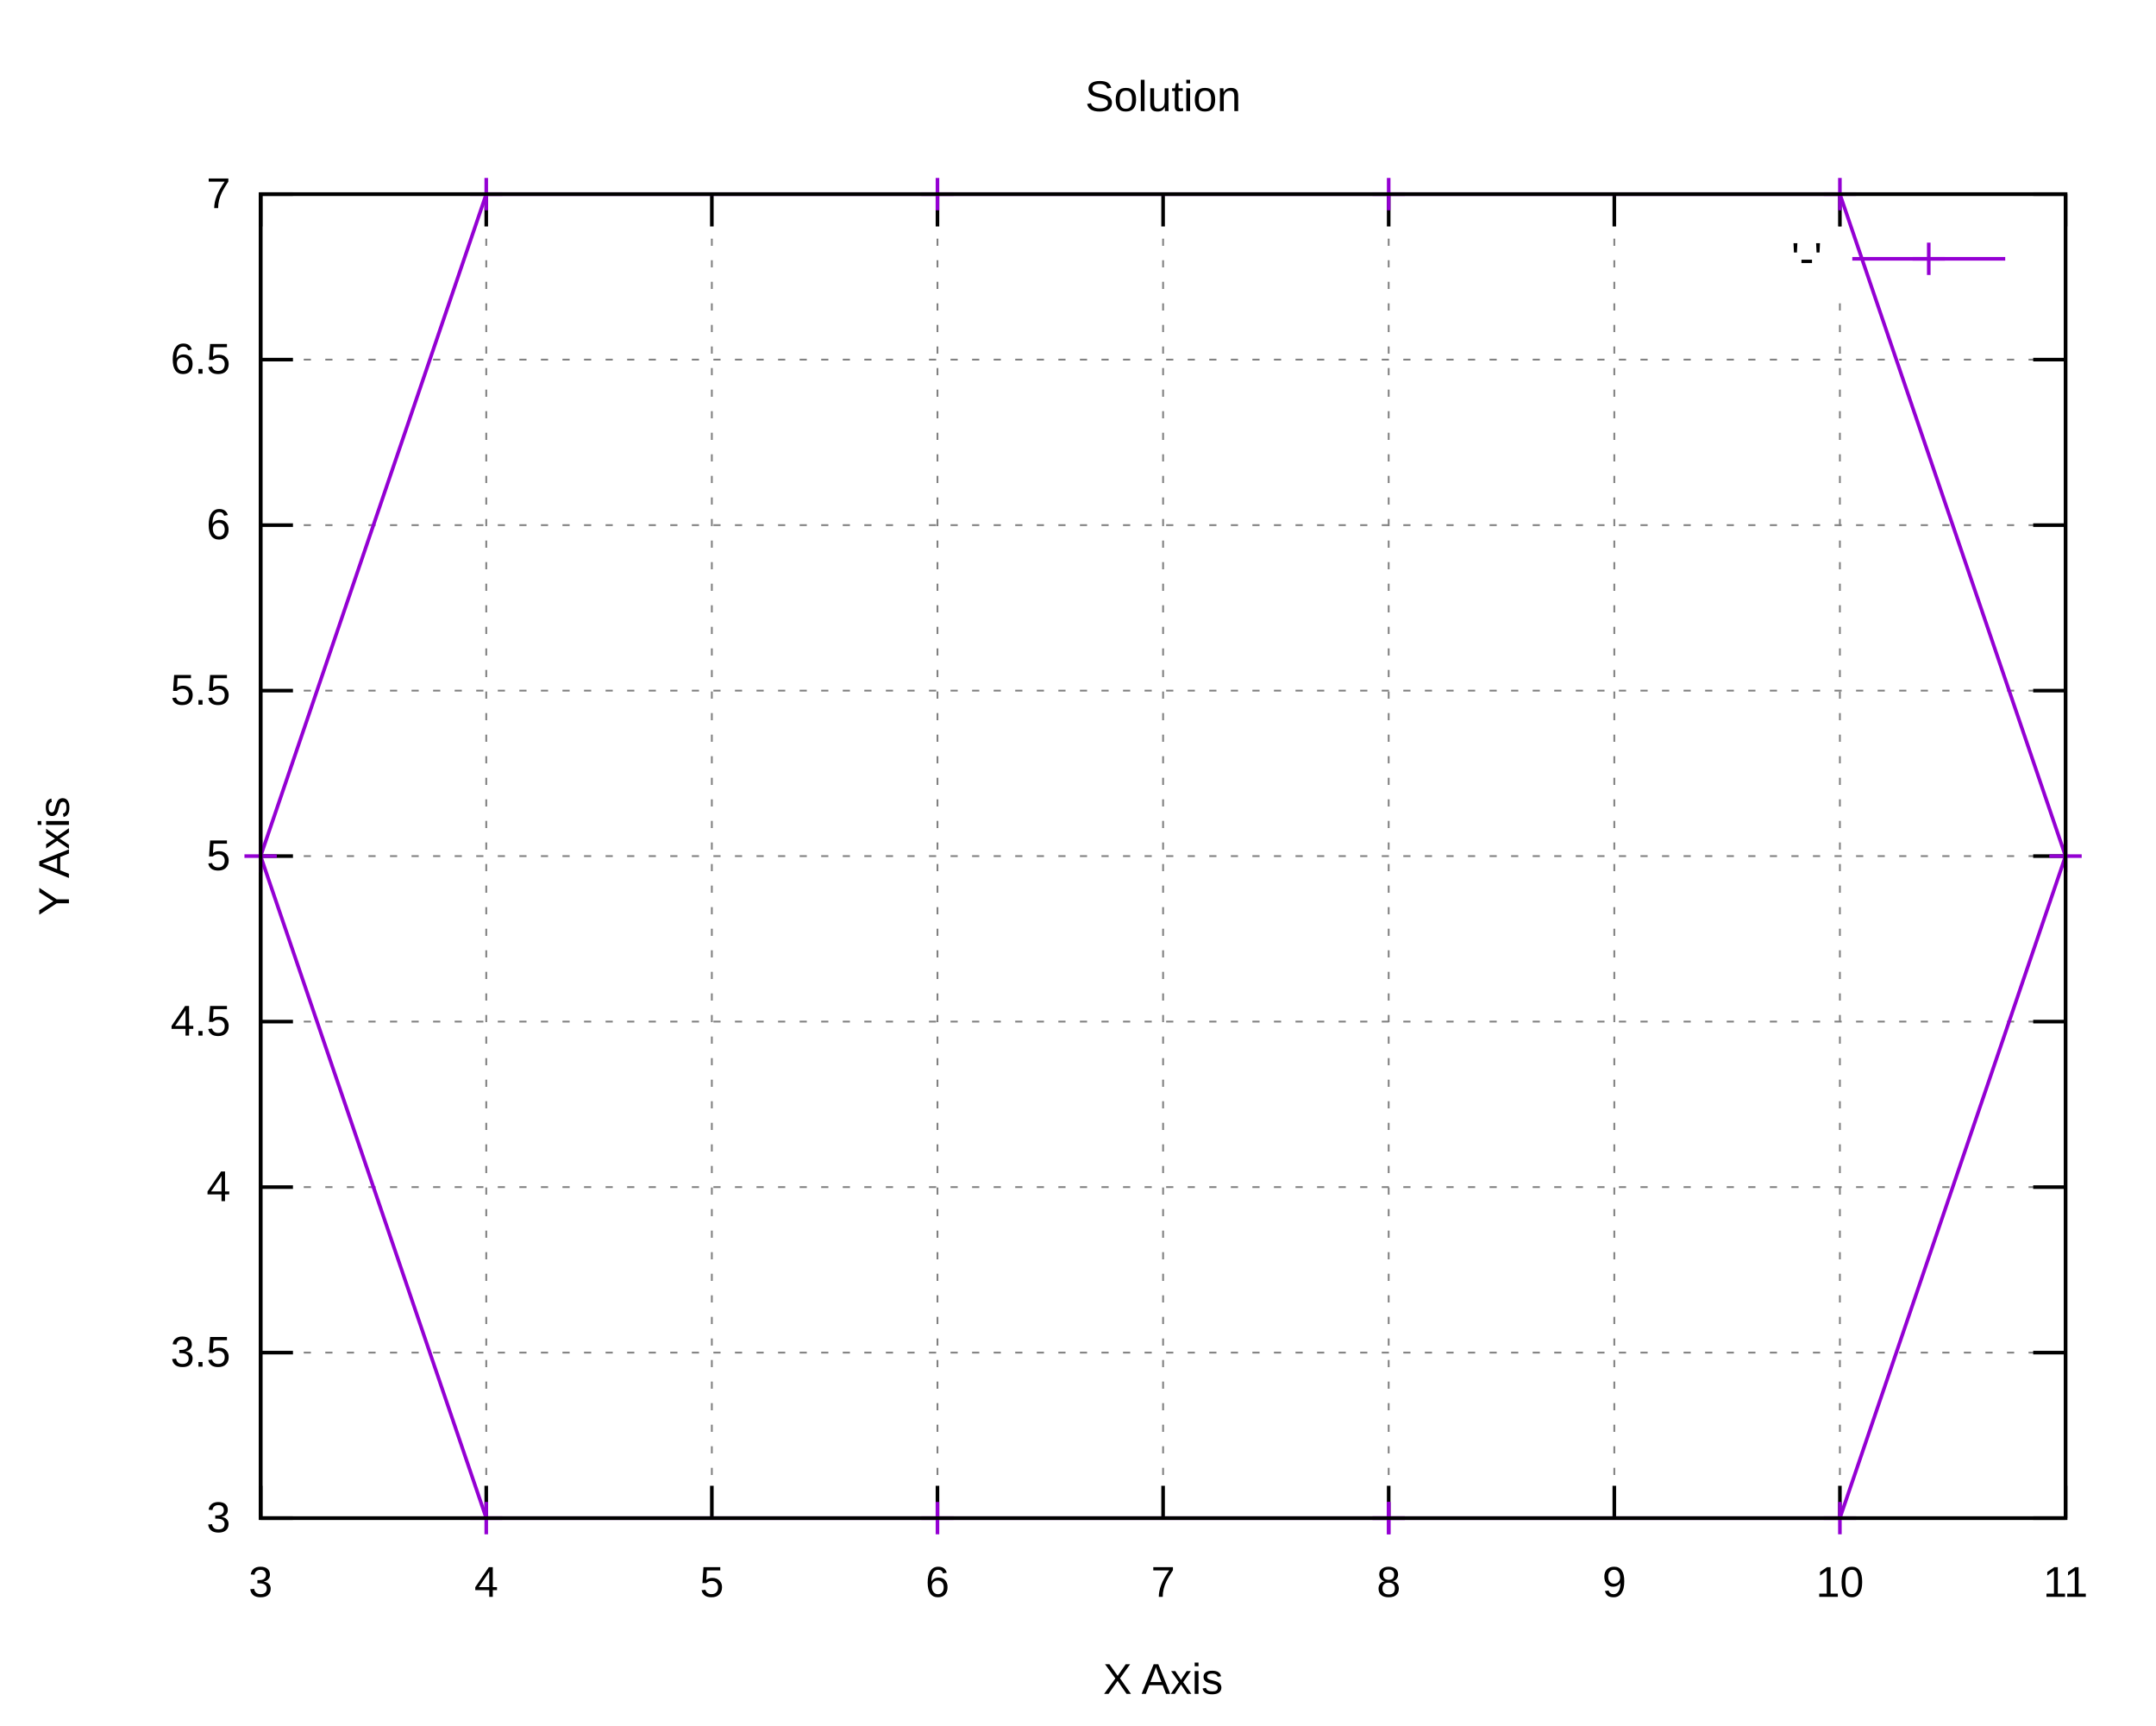
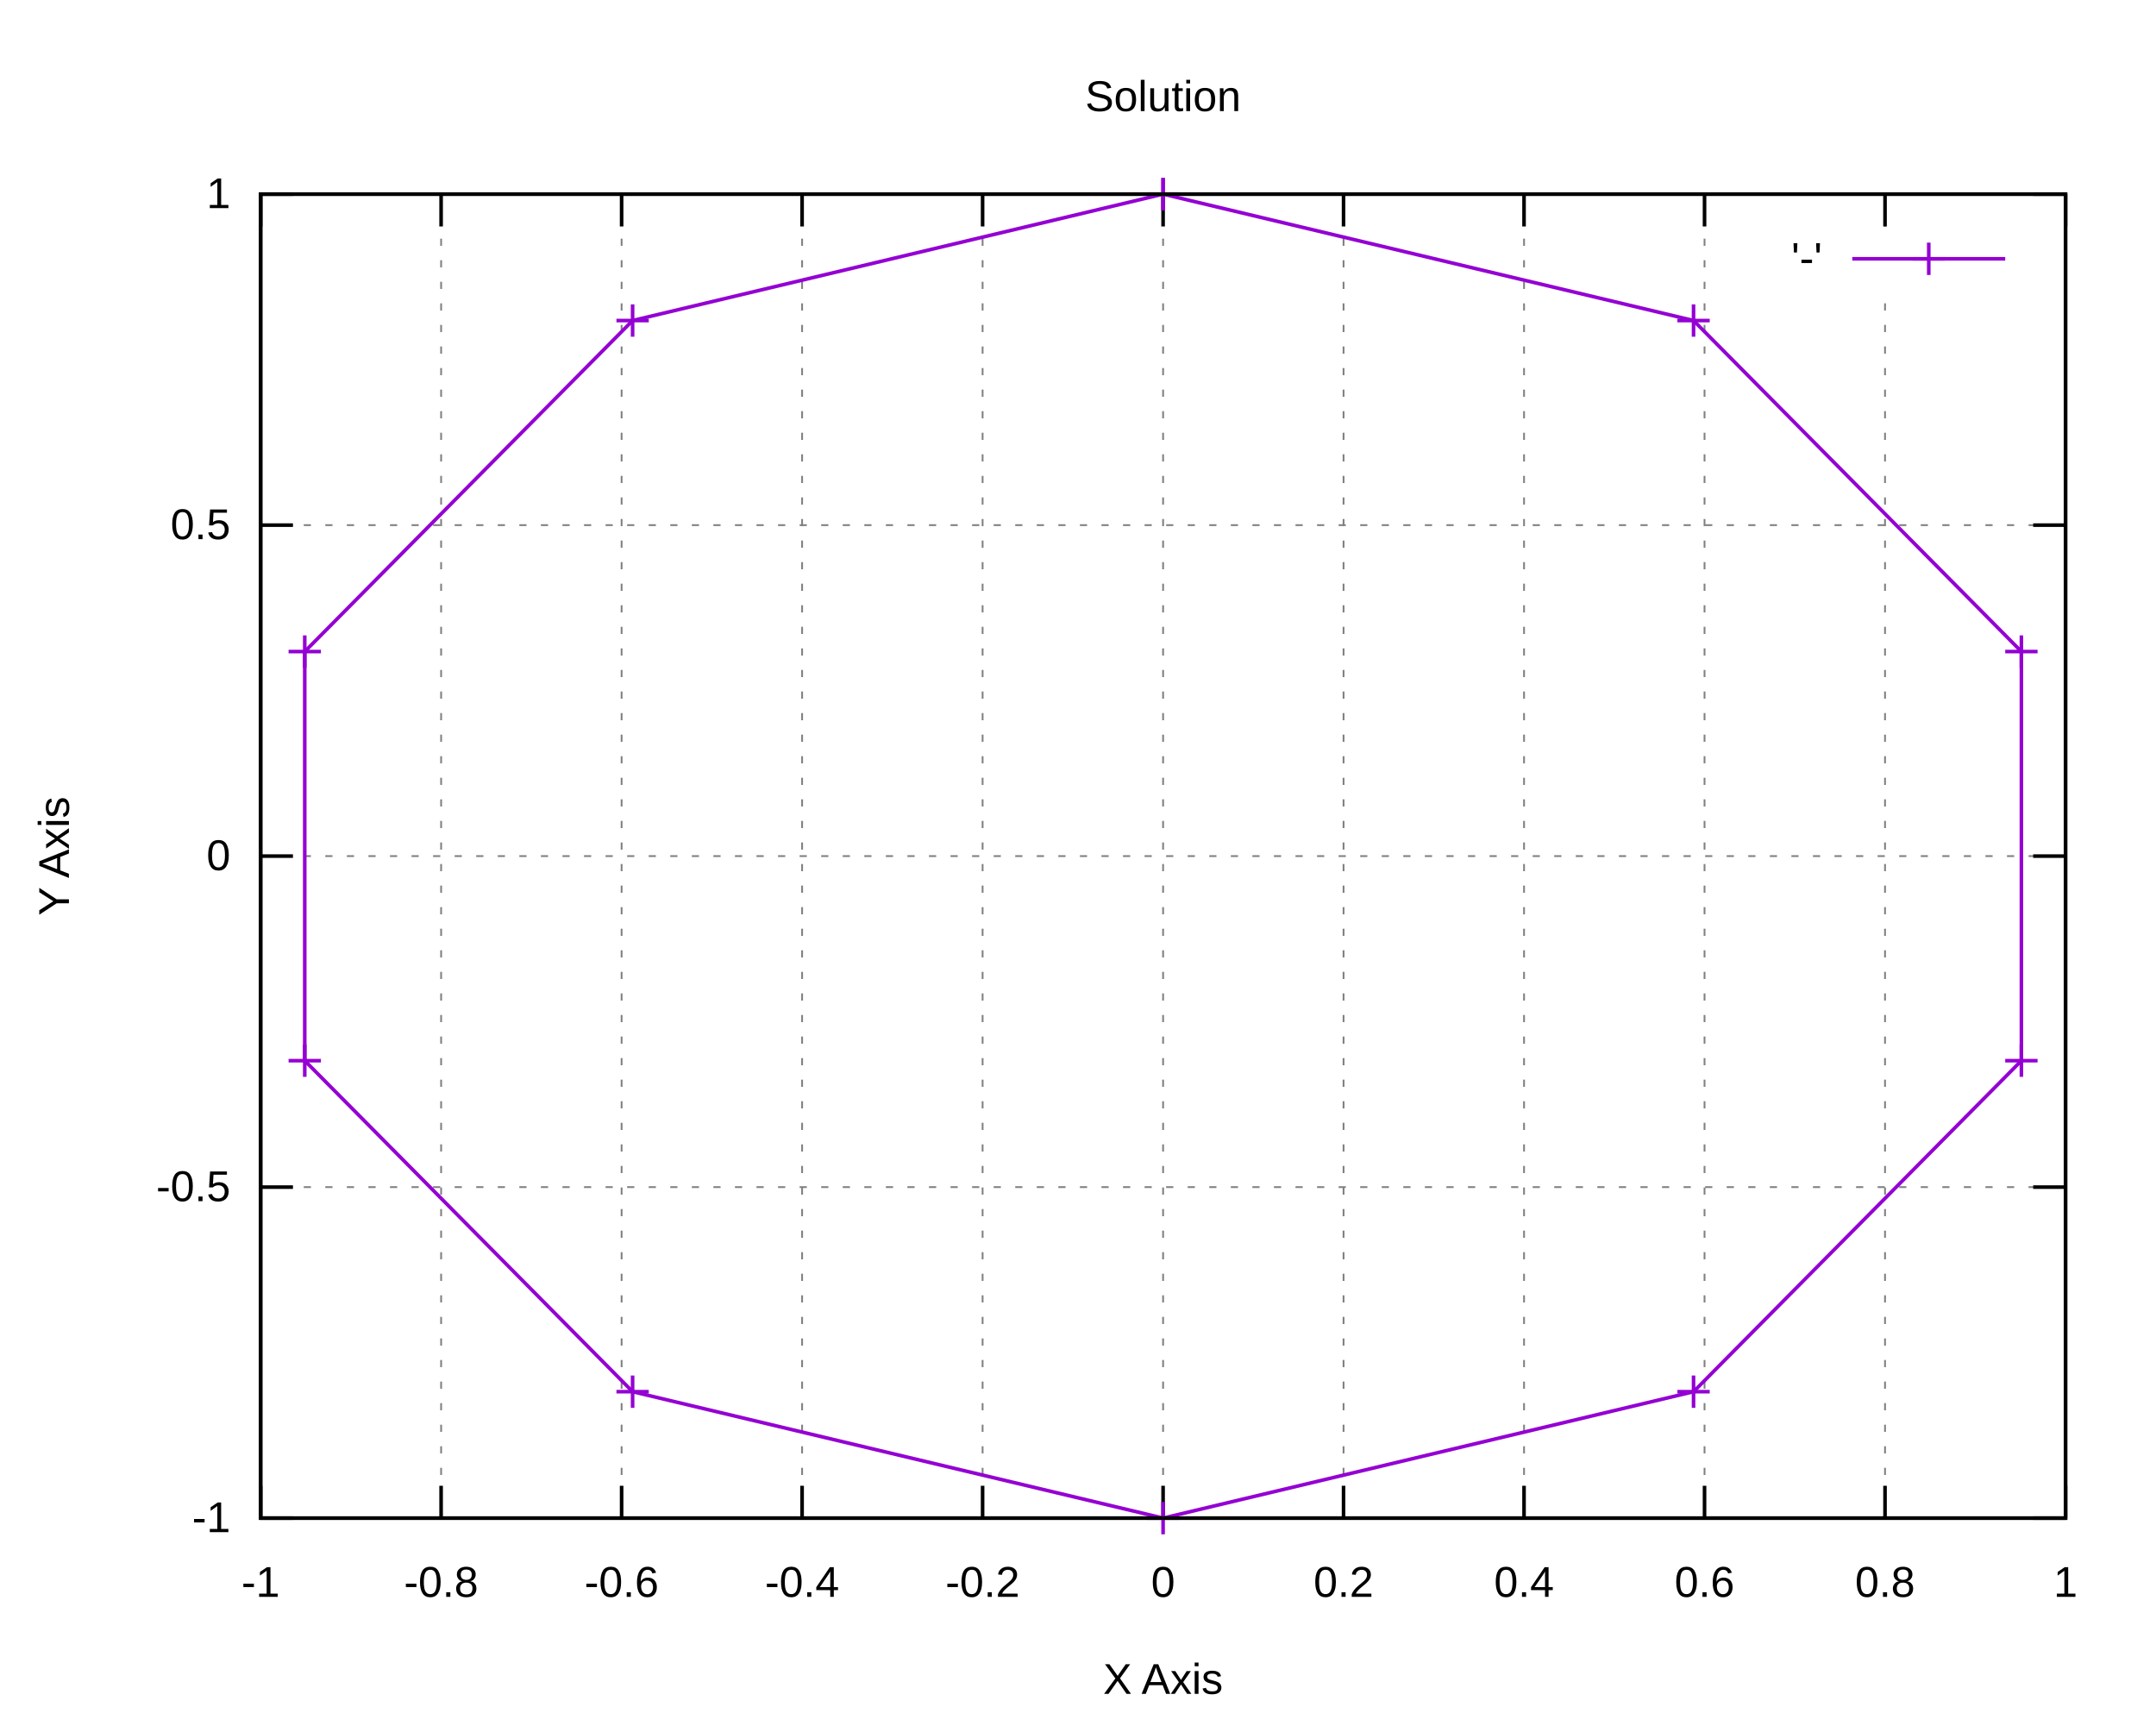
<svg xmlns="http://www.w3.org/2000/svg" xmlns:xlink="http://www.w3.org/1999/xlink" width="600" height="480" viewBox="0 0 600 480">
  <g id="gnuplot_canvas">
    <rect x="0" y="0" width="600" height="480" fill="none" />
    <defs>
      <circle id="gpDot" r="0.5" stroke-width="0.5" stroke="currentColor" />
      <path id="gpPt0" stroke-width="0.222" stroke="currentColor" d="M-1,0 h2 M0,-1 v2" />
      <path id="gpPt1" stroke-width="0.222" stroke="currentColor" d="M-1,-1 L1,1 M1,-1 L-1,1" />
      <path id="gpPt2" stroke-width="0.222" stroke="currentColor" d="M-1,0 L1,0 M0,-1 L0,1 M-1,-1 L1,1 M-1,1 L1,-1" />
      <rect id="gpPt3" stroke-width="0.222" stroke="currentColor" x="-1" y="-1" width="2" height="2" />
      <rect id="gpPt4" stroke-width="0.222" stroke="currentColor" fill="currentColor" x="-1" y="-1" width="2" height="2" />
      <circle id="gpPt5" stroke-width="0.222" stroke="currentColor" cx="0" cy="0" r="1" />
      <use xlink:href="#gpPt5" id="gpPt6" fill="currentColor" stroke="none" />
      <path id="gpPt7" stroke-width="0.222" stroke="currentColor" d="M0,-1.33 L-1.33,0.67 L1.33,0.67 z" />
      <use xlink:href="#gpPt7" id="gpPt8" fill="currentColor" stroke="none" />
      <use xlink:href="#gpPt7" id="gpPt9" stroke="currentColor" transform="rotate(180)" />
      <use xlink:href="#gpPt9" id="gpPt10" fill="currentColor" stroke="none" />
      <use xlink:href="#gpPt3" id="gpPt11" stroke="currentColor" transform="rotate(45)" />
      <use xlink:href="#gpPt11" id="gpPt12" fill="currentColor" stroke="none" />
      <path id="gpPt13" stroke-width="0.222" stroke="currentColor" d="M0,1.330 L1.265,0.411 L0.782,-1.067 L-0.782,-1.076 L-1.265,0.411 z" />
      <use xlink:href="#gpPt13" id="gpPt14" fill="currentColor" stroke="none" />
      <filter id="textbox" filterUnits="objectBoundingBox" x="0" y="0" height="1" width="1">
        <feFlood flood-color="white" flood-opacity="1" result="bgnd" />
        <feComposite in="SourceGraphic" in2="bgnd" operator="atop" />
      </filter>
      <filter id="greybox" filterUnits="objectBoundingBox" x="0" y="0" height="1" width="1">
        <feFlood flood-color="lightgrey" flood-opacity="1" result="grey" />
        <feComposite in="SourceGraphic" in2="grey" operator="atop" />
      </filter>
    </defs>
    <g fill="none" color="white" stroke="currentColor" stroke-width="1.00" stroke-linecap="butt" stroke-linejoin="miter">
</g>
    <g fill="none" color="black" stroke="currentColor" stroke-width="1.00" stroke-linecap="butt" stroke-linejoin="miter">
</g>
    <g fill="none" color="black" stroke="black" stroke-width="0.50" stroke-linecap="butt" stroke-linejoin="miter">
</g>
    <g fill="none" color="gray" stroke="currentColor" stroke-width="0.50" stroke-linecap="butt" stroke-linejoin="miter">
      <path stroke="gray" stroke-dasharray="2,4" class="gridline" d="M72.53,422.40 L574.82,422.40  " />
    </g>
    <g fill="none" color="gray" stroke="gray" stroke-width="1.00" stroke-linecap="butt" stroke-linejoin="miter">
</g>
    <g fill="none" color="black" stroke="currentColor" stroke-width="1.00" stroke-linecap="butt" stroke-linejoin="miter">
      <path stroke="black" d="M72.53,422.40 L81.53,422.40 M574.82,422.40 L565.82,422.40  " />
      <g transform="translate(64.14,426.30)" stroke="none" fill="black" font-family="Arial" font-size="12.00" text-anchor="end">
        <text>
-           <tspan font-family="Arial"> 3</tspan>
-         </text>
-       </g>
-     </g>
-     <g fill="none" color="black" stroke="currentColor" stroke-width="1.00" stroke-linecap="butt" stroke-linejoin="miter">
- </g>
-     <g fill="none" color="black" stroke="black" stroke-width="0.50" stroke-linecap="butt" stroke-linejoin="miter">
- </g>
-     <g fill="none" color="gray" stroke="currentColor" stroke-width="0.50" stroke-linecap="butt" stroke-linejoin="miter">
-       <path stroke="gray" stroke-dasharray="2,4" class="gridline" d="M72.53,376.35 L574.82,376.35  " />
-     </g>
-     <g fill="none" color="gray" stroke="gray" stroke-width="1.00" stroke-linecap="butt" stroke-linejoin="miter">
- </g>
-     <g fill="none" color="black" stroke="currentColor" stroke-width="1.00" stroke-linecap="butt" stroke-linejoin="miter">
-       <path stroke="black" d="M72.53,376.35 L81.53,376.35 M574.82,376.35 L565.82,376.35  " />
-       <g transform="translate(64.14,380.25)" stroke="none" fill="black" font-family="Arial" font-size="12.00" text-anchor="end">
-         <text>
-           <tspan font-family="Arial"> 3.5</tspan>
+           <tspan font-family="Arial">-1</tspan>
        </text>
      </g>
    </g>
    <g fill="none" color="black" stroke="currentColor" stroke-width="1.00" stroke-linecap="butt" stroke-linejoin="miter">
</g>
    <g fill="none" color="black" stroke="black" stroke-width="0.50" stroke-linecap="butt" stroke-linejoin="miter">
</g>
    <g fill="none" color="gray" stroke="currentColor" stroke-width="0.50" stroke-linecap="butt" stroke-linejoin="miter">
      <path stroke="gray" stroke-dasharray="2,4" class="gridline" d="M72.53,330.30 L574.82,330.30  " />
    </g>
    <g fill="none" color="gray" stroke="gray" stroke-width="1.00" stroke-linecap="butt" stroke-linejoin="miter">
</g>
    <g fill="none" color="black" stroke="currentColor" stroke-width="1.00" stroke-linecap="butt" stroke-linejoin="miter">
      <path stroke="black" d="M72.53,330.30 L81.53,330.30 M574.82,330.30 L565.82,330.30  " />
      <g transform="translate(64.14,334.20)" stroke="none" fill="black" font-family="Arial" font-size="12.00" text-anchor="end">
        <text>
-           <tspan font-family="Arial"> 4</tspan>
-         </text>
-       </g>
-     </g>
-     <g fill="none" color="black" stroke="currentColor" stroke-width="1.00" stroke-linecap="butt" stroke-linejoin="miter">
- </g>
-     <g fill="none" color="black" stroke="black" stroke-width="0.50" stroke-linecap="butt" stroke-linejoin="miter">
- </g>
-     <g fill="none" color="gray" stroke="currentColor" stroke-width="0.50" stroke-linecap="butt" stroke-linejoin="miter">
-       <path stroke="gray" stroke-dasharray="2,4" class="gridline" d="M72.53,284.25 L574.82,284.25  " />
-     </g>
-     <g fill="none" color="gray" stroke="gray" stroke-width="1.00" stroke-linecap="butt" stroke-linejoin="miter">
- </g>
-     <g fill="none" color="black" stroke="currentColor" stroke-width="1.00" stroke-linecap="butt" stroke-linejoin="miter">
-       <path stroke="black" d="M72.53,284.25 L81.53,284.25 M574.82,284.25 L565.82,284.25  " />
-       <g transform="translate(64.14,288.15)" stroke="none" fill="black" font-family="Arial" font-size="12.00" text-anchor="end">
-         <text>
-           <tspan font-family="Arial"> 4.5</tspan>
+           <tspan font-family="Arial">-0.5</tspan>
        </text>
      </g>
    </g>
    <g fill="none" color="black" stroke="currentColor" stroke-width="1.00" stroke-linecap="butt" stroke-linejoin="miter">
</g>
    <g fill="none" color="black" stroke="black" stroke-width="0.50" stroke-linecap="butt" stroke-linejoin="miter">
</g>
    <g fill="none" color="gray" stroke="currentColor" stroke-width="0.50" stroke-linecap="butt" stroke-linejoin="miter">
      <path stroke="gray" stroke-dasharray="2,4" class="gridline" d="M72.53,238.20 L574.82,238.20  " />
    </g>
    <g fill="none" color="gray" stroke="gray" stroke-width="1.00" stroke-linecap="butt" stroke-linejoin="miter">
</g>
    <g fill="none" color="black" stroke="currentColor" stroke-width="1.00" stroke-linecap="butt" stroke-linejoin="miter">
      <path stroke="black" d="M72.53,238.20 L81.53,238.20 M574.82,238.20 L565.82,238.20  " />
      <g transform="translate(64.14,242.10)" stroke="none" fill="black" font-family="Arial" font-size="12.00" text-anchor="end">
        <text>
-           <tspan font-family="Arial"> 5</tspan>
-         </text>
-       </g>
-     </g>
-     <g fill="none" color="black" stroke="currentColor" stroke-width="1.00" stroke-linecap="butt" stroke-linejoin="miter">
- </g>
-     <g fill="none" color="black" stroke="black" stroke-width="0.50" stroke-linecap="butt" stroke-linejoin="miter">
- </g>
-     <g fill="none" color="gray" stroke="currentColor" stroke-width="0.50" stroke-linecap="butt" stroke-linejoin="miter">
-       <path stroke="gray" stroke-dasharray="2,4" class="gridline" d="M72.53,192.16 L574.82,192.16  " />
-     </g>
-     <g fill="none" color="gray" stroke="gray" stroke-width="1.00" stroke-linecap="butt" stroke-linejoin="miter">
- </g>
-     <g fill="none" color="black" stroke="currentColor" stroke-width="1.00" stroke-linecap="butt" stroke-linejoin="miter">
-       <path stroke="black" d="M72.53,192.16 L81.53,192.16 M574.82,192.16 L565.82,192.16  " />
-       <g transform="translate(64.14,196.06)" stroke="none" fill="black" font-family="Arial" font-size="12.00" text-anchor="end">
-         <text>
-           <tspan font-family="Arial"> 5.5</tspan>
+           <tspan font-family="Arial"> 0</tspan>
        </text>
      </g>
    </g>
    <g fill="none" color="black" stroke="currentColor" stroke-width="1.00" stroke-linecap="butt" stroke-linejoin="miter">
</g>
    <g fill="none" color="black" stroke="black" stroke-width="0.50" stroke-linecap="butt" stroke-linejoin="miter">
</g>
    <g fill="none" color="gray" stroke="currentColor" stroke-width="0.50" stroke-linecap="butt" stroke-linejoin="miter">
      <path stroke="gray" stroke-dasharray="2,4" class="gridline" d="M72.53,146.11 L574.82,146.11  " />
    </g>
    <g fill="none" color="gray" stroke="gray" stroke-width="1.00" stroke-linecap="butt" stroke-linejoin="miter">
</g>
    <g fill="none" color="black" stroke="currentColor" stroke-width="1.00" stroke-linecap="butt" stroke-linejoin="miter">
      <path stroke="black" d="M72.53,146.11 L81.53,146.11 M574.82,146.11 L565.82,146.11  " />
      <g transform="translate(64.14,150.01)" stroke="none" fill="black" font-family="Arial" font-size="12.00" text-anchor="end">
        <text>
-           <tspan font-family="Arial"> 6</tspan>
-         </text>
-       </g>
-     </g>
-     <g fill="none" color="black" stroke="currentColor" stroke-width="1.00" stroke-linecap="butt" stroke-linejoin="miter">
- </g>
-     <g fill="none" color="black" stroke="black" stroke-width="0.50" stroke-linecap="butt" stroke-linejoin="miter">
- </g>
-     <g fill="none" color="gray" stroke="currentColor" stroke-width="0.50" stroke-linecap="butt" stroke-linejoin="miter">
-       <path stroke="gray" stroke-dasharray="2,4" class="gridline" d="M72.53,100.06 L574.82,100.06  " />
-     </g>
-     <g fill="none" color="gray" stroke="gray" stroke-width="1.00" stroke-linecap="butt" stroke-linejoin="miter">
- </g>
-     <g fill="none" color="black" stroke="currentColor" stroke-width="1.00" stroke-linecap="butt" stroke-linejoin="miter">
-       <path stroke="black" d="M72.53,100.06 L81.53,100.06 M574.82,100.06 L565.82,100.06  " />
-       <g transform="translate(64.14,103.96)" stroke="none" fill="black" font-family="Arial" font-size="12.00" text-anchor="end">
-         <text>
-           <tspan font-family="Arial"> 6.5</tspan>
+           <tspan font-family="Arial"> 0.5</tspan>
        </text>
      </g>
    </g>
    <g fill="none" color="black" stroke="currentColor" stroke-width="1.00" stroke-linecap="butt" stroke-linejoin="miter">
</g>
    <g fill="none" color="black" stroke="black" stroke-width="0.50" stroke-linecap="butt" stroke-linejoin="miter">
</g>
    <g fill="none" color="gray" stroke="currentColor" stroke-width="0.50" stroke-linecap="butt" stroke-linejoin="miter">
      <path stroke="gray" stroke-dasharray="2,4" class="gridline" d="M72.53,54.01 L574.82,54.01  " />
    </g>
    <g fill="none" color="gray" stroke="gray" stroke-width="1.00" stroke-linecap="butt" stroke-linejoin="miter">
</g>
    <g fill="none" color="black" stroke="currentColor" stroke-width="1.00" stroke-linecap="butt" stroke-linejoin="miter">
      <path stroke="black" d="M72.53,54.01 L81.53,54.01 M574.82,54.01 L565.82,54.01  " />
      <g transform="translate(64.14,57.91)" stroke="none" fill="black" font-family="Arial" font-size="12.00" text-anchor="end">
        <text>
-           <tspan font-family="Arial"> 7</tspan>
+           <tspan font-family="Arial"> 1</tspan>
        </text>
      </g>
    </g>
    <g fill="none" color="black" stroke="currentColor" stroke-width="1.00" stroke-linecap="butt" stroke-linejoin="miter">
</g>
    <g fill="none" color="black" stroke="black" stroke-width="0.50" stroke-linecap="butt" stroke-linejoin="miter">
</g>
    <g fill="none" color="gray" stroke="currentColor" stroke-width="0.50" stroke-linecap="butt" stroke-linejoin="miter">
      <path stroke="gray" stroke-dasharray="2,4" class="gridline" d="M72.53,422.40 L72.53,54.01  " />
    </g>
    <g fill="none" color="gray" stroke="gray" stroke-width="1.00" stroke-linecap="butt" stroke-linejoin="miter">
</g>
    <g fill="none" color="black" stroke="currentColor" stroke-width="1.00" stroke-linecap="butt" stroke-linejoin="miter">
      <path stroke="black" d="M72.53,422.40 L72.53,413.40 M72.53,54.01 L72.53,63.01  " />
      <g transform="translate(72.53,444.30)" stroke="none" fill="black" font-family="Arial" font-size="12.00" text-anchor="middle">
        <text>
-           <tspan font-family="Arial"> 3</tspan>
-         </text>
-       </g>
-     </g>
-     <g fill="none" color="black" stroke="currentColor" stroke-width="1.00" stroke-linecap="butt" stroke-linejoin="miter">
- </g>
-     <g fill="none" color="black" stroke="black" stroke-width="0.50" stroke-linecap="butt" stroke-linejoin="miter">
- </g>
-     <g fill="none" color="gray" stroke="currentColor" stroke-width="0.50" stroke-linecap="butt" stroke-linejoin="miter">
-       <path stroke="gray" stroke-dasharray="2,4" class="gridline" d="M135.32,422.40 L135.32,54.01  " />
-     </g>
-     <g fill="none" color="gray" stroke="gray" stroke-width="1.00" stroke-linecap="butt" stroke-linejoin="miter">
- </g>
-     <g fill="none" color="black" stroke="currentColor" stroke-width="1.00" stroke-linecap="butt" stroke-linejoin="miter">
-       <path stroke="black" d="M135.32,422.40 L135.32,413.40 M135.32,54.01 L135.32,63.01  " />
-       <g transform="translate(135.32,444.30)" stroke="none" fill="black" font-family="Arial" font-size="12.00" text-anchor="middle">
-         <text>
-           <tspan font-family="Arial"> 4</tspan>
-         </text>
-       </g>
-     </g>
-     <g fill="none" color="black" stroke="currentColor" stroke-width="1.00" stroke-linecap="butt" stroke-linejoin="miter">
- </g>
-     <g fill="none" color="black" stroke="black" stroke-width="0.50" stroke-linecap="butt" stroke-linejoin="miter">
- </g>
-     <g fill="none" color="gray" stroke="currentColor" stroke-width="0.50" stroke-linecap="butt" stroke-linejoin="miter">
-       <path stroke="gray" stroke-dasharray="2,4" class="gridline" d="M198.10,422.40 L198.10,54.01  " />
-     </g>
-     <g fill="none" color="gray" stroke="gray" stroke-width="1.00" stroke-linecap="butt" stroke-linejoin="miter">
- </g>
-     <g fill="none" color="black" stroke="currentColor" stroke-width="1.00" stroke-linecap="butt" stroke-linejoin="miter">
-       <path stroke="black" d="M198.10,422.40 L198.10,413.40 M198.10,54.01 L198.10,63.01  " />
-       <g transform="translate(198.10,444.30)" stroke="none" fill="black" font-family="Arial" font-size="12.00" text-anchor="middle">
-         <text>
-           <tspan font-family="Arial"> 5</tspan>
-         </text>
-       </g>
-     </g>
-     <g fill="none" color="black" stroke="currentColor" stroke-width="1.00" stroke-linecap="butt" stroke-linejoin="miter">
- </g>
-     <g fill="none" color="black" stroke="black" stroke-width="0.50" stroke-linecap="butt" stroke-linejoin="miter">
- </g>
-     <g fill="none" color="gray" stroke="currentColor" stroke-width="0.50" stroke-linecap="butt" stroke-linejoin="miter">
-       <path stroke="gray" stroke-dasharray="2,4" class="gridline" d="M260.89,422.40 L260.89,54.01  " />
-     </g>
-     <g fill="none" color="gray" stroke="gray" stroke-width="1.00" stroke-linecap="butt" stroke-linejoin="miter">
- </g>
-     <g fill="none" color="black" stroke="currentColor" stroke-width="1.00" stroke-linecap="butt" stroke-linejoin="miter">
-       <path stroke="black" d="M260.89,422.40 L260.89,413.40 M260.89,54.01 L260.89,63.01  " />
-       <g transform="translate(260.89,444.30)" stroke="none" fill="black" font-family="Arial" font-size="12.00" text-anchor="middle">
-         <text>
-           <tspan font-family="Arial"> 6</tspan>
+           <tspan font-family="Arial">-1</tspan>
+         </text>
+       </g>
+     </g>
+     <g fill="none" color="black" stroke="currentColor" stroke-width="1.00" stroke-linecap="butt" stroke-linejoin="miter">
+ </g>
+     <g fill="none" color="black" stroke="black" stroke-width="0.50" stroke-linecap="butt" stroke-linejoin="miter">
+ </g>
+     <g fill="none" color="gray" stroke="currentColor" stroke-width="0.50" stroke-linecap="butt" stroke-linejoin="miter">
+       <path stroke="gray" stroke-dasharray="2,4" class="gridline" d="M122.76,422.40 L122.76,54.01  " />
+     </g>
+     <g fill="none" color="gray" stroke="gray" stroke-width="1.00" stroke-linecap="butt" stroke-linejoin="miter">
+ </g>
+     <g fill="none" color="black" stroke="currentColor" stroke-width="1.00" stroke-linecap="butt" stroke-linejoin="miter">
+       <path stroke="black" d="M122.76,422.40 L122.76,413.40 M122.76,54.01 L122.76,63.01  " />
+       <g transform="translate(122.76,444.30)" stroke="none" fill="black" font-family="Arial" font-size="12.00" text-anchor="middle">
+         <text>
+           <tspan font-family="Arial">-0.8</tspan>
+         </text>
+       </g>
+     </g>
+     <g fill="none" color="black" stroke="currentColor" stroke-width="1.00" stroke-linecap="butt" stroke-linejoin="miter">
+ </g>
+     <g fill="none" color="black" stroke="black" stroke-width="0.50" stroke-linecap="butt" stroke-linejoin="miter">
+ </g>
+     <g fill="none" color="gray" stroke="currentColor" stroke-width="0.50" stroke-linecap="butt" stroke-linejoin="miter">
+       <path stroke="gray" stroke-dasharray="2,4" class="gridline" d="M172.99,422.40 L172.99,54.01  " />
+     </g>
+     <g fill="none" color="gray" stroke="gray" stroke-width="1.00" stroke-linecap="butt" stroke-linejoin="miter">
+ </g>
+     <g fill="none" color="black" stroke="currentColor" stroke-width="1.00" stroke-linecap="butt" stroke-linejoin="miter">
+       <path stroke="black" d="M172.99,422.40 L172.99,413.40 M172.99,54.01 L172.99,63.01  " />
+       <g transform="translate(172.99,444.30)" stroke="none" fill="black" font-family="Arial" font-size="12.00" text-anchor="middle">
+         <text>
+           <tspan font-family="Arial">-0.6</tspan>
+         </text>
+       </g>
+     </g>
+     <g fill="none" color="black" stroke="currentColor" stroke-width="1.00" stroke-linecap="butt" stroke-linejoin="miter">
+ </g>
+     <g fill="none" color="black" stroke="black" stroke-width="0.50" stroke-linecap="butt" stroke-linejoin="miter">
+ </g>
+     <g fill="none" color="gray" stroke="currentColor" stroke-width="0.50" stroke-linecap="butt" stroke-linejoin="miter">
+       <path stroke="gray" stroke-dasharray="2,4" class="gridline" d="M223.22,422.40 L223.22,54.01  " />
+     </g>
+     <g fill="none" color="gray" stroke="gray" stroke-width="1.00" stroke-linecap="butt" stroke-linejoin="miter">
+ </g>
+     <g fill="none" color="black" stroke="currentColor" stroke-width="1.00" stroke-linecap="butt" stroke-linejoin="miter">
+       <path stroke="black" d="M223.22,422.40 L223.22,413.40 M223.22,54.01 L223.22,63.01  " />
+       <g transform="translate(223.22,444.30)" stroke="none" fill="black" font-family="Arial" font-size="12.00" text-anchor="middle">
+         <text>
+           <tspan font-family="Arial">-0.4</tspan>
+         </text>
+       </g>
+     </g>
+     <g fill="none" color="black" stroke="currentColor" stroke-width="1.00" stroke-linecap="butt" stroke-linejoin="miter">
+ </g>
+     <g fill="none" color="black" stroke="black" stroke-width="0.50" stroke-linecap="butt" stroke-linejoin="miter">
+ </g>
+     <g fill="none" color="gray" stroke="currentColor" stroke-width="0.50" stroke-linecap="butt" stroke-linejoin="miter">
+       <path stroke="gray" stroke-dasharray="2,4" class="gridline" d="M273.45,422.40 L273.45,54.01  " />
+     </g>
+     <g fill="none" color="gray" stroke="gray" stroke-width="1.00" stroke-linecap="butt" stroke-linejoin="miter">
+ </g>
+     <g fill="none" color="black" stroke="currentColor" stroke-width="1.00" stroke-linecap="butt" stroke-linejoin="miter">
+       <path stroke="black" d="M273.45,422.40 L273.45,413.40 M273.45,54.01 L273.45,63.01  " />
+       <g transform="translate(273.45,444.30)" stroke="none" fill="black" font-family="Arial" font-size="12.00" text-anchor="middle">
+         <text>
+           <tspan font-family="Arial">-0.2</tspan>
        </text>
      </g>
    </g>
    <g fill="none" color="black" stroke="currentColor" stroke-width="1.00" stroke-linecap="butt" stroke-linejoin="miter">
</g>
    <g fill="none" color="black" stroke="black" stroke-width="0.50" stroke-linecap="butt" stroke-linejoin="miter">
</g>
    <g fill="none" color="gray" stroke="currentColor" stroke-width="0.50" stroke-linecap="butt" stroke-linejoin="miter">
      <path stroke="gray" stroke-dasharray="2,4" class="gridline" d="M323.68,422.40 L323.68,54.01  " />
    </g>
    <g fill="none" color="gray" stroke="gray" stroke-width="1.00" stroke-linecap="butt" stroke-linejoin="miter">
</g>
    <g fill="none" color="black" stroke="currentColor" stroke-width="1.00" stroke-linecap="butt" stroke-linejoin="miter">
      <path stroke="black" d="M323.68,422.40 L323.68,413.40 M323.68,54.01 L323.68,63.01  " />
      <g transform="translate(323.68,444.30)" stroke="none" fill="black" font-family="Arial" font-size="12.00" text-anchor="middle">
        <text>
-           <tspan font-family="Arial"> 7</tspan>
-         </text>
-       </g>
-     </g>
-     <g fill="none" color="black" stroke="currentColor" stroke-width="1.00" stroke-linecap="butt" stroke-linejoin="miter">
- </g>
-     <g fill="none" color="black" stroke="black" stroke-width="0.50" stroke-linecap="butt" stroke-linejoin="miter">
- </g>
-     <g fill="none" color="gray" stroke="currentColor" stroke-width="0.50" stroke-linecap="butt" stroke-linejoin="miter">
-       <path stroke="gray" stroke-dasharray="2,4" class="gridline" d="M386.46,422.40 L386.46,54.01  " />
-     </g>
-     <g fill="none" color="gray" stroke="gray" stroke-width="1.00" stroke-linecap="butt" stroke-linejoin="miter">
- </g>
-     <g fill="none" color="black" stroke="currentColor" stroke-width="1.00" stroke-linecap="butt" stroke-linejoin="miter">
-       <path stroke="black" d="M386.46,422.40 L386.46,413.40 M386.46,54.01 L386.46,63.01  " />
-       <g transform="translate(386.46,444.30)" stroke="none" fill="black" font-family="Arial" font-size="12.00" text-anchor="middle">
-         <text>
-           <tspan font-family="Arial"> 8</tspan>
-         </text>
-       </g>
-     </g>
-     <g fill="none" color="black" stroke="currentColor" stroke-width="1.00" stroke-linecap="butt" stroke-linejoin="miter">
- </g>
-     <g fill="none" color="black" stroke="black" stroke-width="0.50" stroke-linecap="butt" stroke-linejoin="miter">
- </g>
-     <g fill="none" color="gray" stroke="currentColor" stroke-width="0.50" stroke-linecap="butt" stroke-linejoin="miter">
-       <path stroke="gray" stroke-dasharray="2,4" class="gridline" d="M449.25,422.40 L449.25,54.01  " />
-     </g>
-     <g fill="none" color="gray" stroke="gray" stroke-width="1.00" stroke-linecap="butt" stroke-linejoin="miter">
- </g>
-     <g fill="none" color="black" stroke="currentColor" stroke-width="1.00" stroke-linecap="butt" stroke-linejoin="miter">
-       <path stroke="black" d="M449.25,422.40 L449.25,413.40 M449.25,54.01 L449.25,63.01  " />
-       <g transform="translate(449.25,444.30)" stroke="none" fill="black" font-family="Arial" font-size="12.00" text-anchor="middle">
-         <text>
-           <tspan font-family="Arial"> 9</tspan>
-         </text>
-       </g>
-     </g>
-     <g fill="none" color="black" stroke="currentColor" stroke-width="1.00" stroke-linecap="butt" stroke-linejoin="miter">
- </g>
-     <g fill="none" color="black" stroke="black" stroke-width="0.50" stroke-linecap="butt" stroke-linejoin="miter">
- </g>
-     <g fill="none" color="gray" stroke="currentColor" stroke-width="0.50" stroke-linecap="butt" stroke-linejoin="miter">
-       <path stroke="gray" stroke-dasharray="2,4" class="gridline" d="M512.03,422.40 L512.03,81.01 M512.03,63.01 L512.03,54.01  " />
-     </g>
-     <g fill="none" color="gray" stroke="gray" stroke-width="1.00" stroke-linecap="butt" stroke-linejoin="miter">
- </g>
-     <g fill="none" color="black" stroke="currentColor" stroke-width="1.00" stroke-linecap="butt" stroke-linejoin="miter">
-       <path stroke="black" d="M512.03,422.40 L512.03,413.40 M512.03,54.01 L512.03,63.01  " />
-       <g transform="translate(512.03,444.30)" stroke="none" fill="black" font-family="Arial" font-size="12.00" text-anchor="middle">
-         <text>
-           <tspan font-family="Arial"> 10</tspan>
+           <tspan font-family="Arial"> 0</tspan>
+         </text>
+       </g>
+     </g>
+     <g fill="none" color="black" stroke="currentColor" stroke-width="1.00" stroke-linecap="butt" stroke-linejoin="miter">
+ </g>
+     <g fill="none" color="black" stroke="black" stroke-width="0.50" stroke-linecap="butt" stroke-linejoin="miter">
+ </g>
+     <g fill="none" color="gray" stroke="currentColor" stroke-width="0.50" stroke-linecap="butt" stroke-linejoin="miter">
+       <path stroke="gray" stroke-dasharray="2,4" class="gridline" d="M373.90,422.40 L373.90,54.01  " />
+     </g>
+     <g fill="none" color="gray" stroke="gray" stroke-width="1.00" stroke-linecap="butt" stroke-linejoin="miter">
+ </g>
+     <g fill="none" color="black" stroke="currentColor" stroke-width="1.00" stroke-linecap="butt" stroke-linejoin="miter">
+       <path stroke="black" d="M373.90,422.40 L373.90,413.40 M373.90,54.01 L373.90,63.01  " />
+       <g transform="translate(373.90,444.30)" stroke="none" fill="black" font-family="Arial" font-size="12.00" text-anchor="middle">
+         <text>
+           <tspan font-family="Arial"> 0.2</tspan>
+         </text>
+       </g>
+     </g>
+     <g fill="none" color="black" stroke="currentColor" stroke-width="1.00" stroke-linecap="butt" stroke-linejoin="miter">
+ </g>
+     <g fill="none" color="black" stroke="black" stroke-width="0.50" stroke-linecap="butt" stroke-linejoin="miter">
+ </g>
+     <g fill="none" color="gray" stroke="currentColor" stroke-width="0.50" stroke-linecap="butt" stroke-linejoin="miter">
+       <path stroke="gray" stroke-dasharray="2,4" class="gridline" d="M424.13,422.40 L424.13,54.01  " />
+     </g>
+     <g fill="none" color="gray" stroke="gray" stroke-width="1.00" stroke-linecap="butt" stroke-linejoin="miter">
+ </g>
+     <g fill="none" color="black" stroke="currentColor" stroke-width="1.00" stroke-linecap="butt" stroke-linejoin="miter">
+       <path stroke="black" d="M424.13,422.40 L424.13,413.40 M424.13,54.01 L424.13,63.01  " />
+       <g transform="translate(424.13,444.30)" stroke="none" fill="black" font-family="Arial" font-size="12.00" text-anchor="middle">
+         <text>
+           <tspan font-family="Arial"> 0.4</tspan>
+         </text>
+       </g>
+     </g>
+     <g fill="none" color="black" stroke="currentColor" stroke-width="1.00" stroke-linecap="butt" stroke-linejoin="miter">
+ </g>
+     <g fill="none" color="black" stroke="black" stroke-width="0.50" stroke-linecap="butt" stroke-linejoin="miter">
+ </g>
+     <g fill="none" color="gray" stroke="currentColor" stroke-width="0.50" stroke-linecap="butt" stroke-linejoin="miter">
+       <path stroke="gray" stroke-dasharray="2,4" class="gridline" d="M474.36,422.40 L474.36,54.01  " />
+     </g>
+     <g fill="none" color="gray" stroke="gray" stroke-width="1.00" stroke-linecap="butt" stroke-linejoin="miter">
+ </g>
+     <g fill="none" color="black" stroke="currentColor" stroke-width="1.00" stroke-linecap="butt" stroke-linejoin="miter">
+       <path stroke="black" d="M474.36,422.40 L474.36,413.40 M474.36,54.01 L474.36,63.01  " />
+       <g transform="translate(474.36,444.30)" stroke="none" fill="black" font-family="Arial" font-size="12.00" text-anchor="middle">
+         <text>
+           <tspan font-family="Arial"> 0.6</tspan>
+         </text>
+       </g>
+     </g>
+     <g fill="none" color="black" stroke="currentColor" stroke-width="1.00" stroke-linecap="butt" stroke-linejoin="miter">
+ </g>
+     <g fill="none" color="black" stroke="black" stroke-width="0.50" stroke-linecap="butt" stroke-linejoin="miter">
+ </g>
+     <g fill="none" color="gray" stroke="currentColor" stroke-width="0.50" stroke-linecap="butt" stroke-linejoin="miter">
+       <path stroke="gray" stroke-dasharray="2,4" class="gridline" d="M524.59,422.40 L524.59,81.01 M524.59,63.01 L524.59,54.01  " />
+     </g>
+     <g fill="none" color="gray" stroke="gray" stroke-width="1.00" stroke-linecap="butt" stroke-linejoin="miter">
+ </g>
+     <g fill="none" color="black" stroke="currentColor" stroke-width="1.00" stroke-linecap="butt" stroke-linejoin="miter">
+       <path stroke="black" d="M524.59,422.40 L524.59,413.40 M524.59,54.01 L524.59,63.01  " />
+       <g transform="translate(524.59,444.30)" stroke="none" fill="black" font-family="Arial" font-size="12.00" text-anchor="middle">
+         <text>
+           <tspan font-family="Arial"> 0.8</tspan>
        </text>
      </g>
    </g>
    <g fill="none" color="black" stroke="currentColor" stroke-width="1.00" stroke-linecap="butt" stroke-linejoin="miter">
</g>
    <g fill="none" color="black" stroke="black" stroke-width="0.50" stroke-linecap="butt" stroke-linejoin="miter">
</g>
    <g fill="none" color="gray" stroke="currentColor" stroke-width="0.50" stroke-linecap="butt" stroke-linejoin="miter">
      <path stroke="gray" stroke-dasharray="2,4" class="gridline" d="M574.82,422.40 L574.82,54.01  " />
    </g>
    <g fill="none" color="gray" stroke="gray" stroke-width="1.00" stroke-linecap="butt" stroke-linejoin="miter">
</g>
    <g fill="none" color="black" stroke="currentColor" stroke-width="1.00" stroke-linecap="butt" stroke-linejoin="miter">
      <path stroke="black" d="M574.82,422.40 L574.82,413.40 M574.82,54.01 L574.82,63.01  " />
      <g transform="translate(574.82,444.30)" stroke="none" fill="black" font-family="Arial" font-size="12.00" text-anchor="middle">
        <text>
-           <tspan font-family="Arial"> 11</tspan>
+           <tspan font-family="Arial"> 1</tspan>
        </text>
      </g>
    </g>
    <g fill="none" color="black" stroke="currentColor" stroke-width="1.00" stroke-linecap="butt" stroke-linejoin="miter">
</g>
    <g fill="none" color="black" stroke="currentColor" stroke-width="1.00" stroke-linecap="butt" stroke-linejoin="miter">
      <path stroke="black" d="M72.53,54.01 L72.53,422.40 L574.82,422.40 L574.82,54.01 L72.53,54.01 Z  " />
+     </g>
+     <g fill="none" color="black" stroke="currentColor" stroke-width="1.00" stroke-linecap="butt" stroke-linejoin="miter">
+       <g transform="translate(19.18,238.21) rotate(270)" stroke="none" fill="black" font-family="Arial" font-size="12.00" text-anchor="middle">
+         <text>
+           <tspan font-family="Arial">Y Axis</tspan>
+         </text>
+       </g>
+     </g>
+     <g fill="none" color="black" stroke="currentColor" stroke-width="1.00" stroke-linecap="butt" stroke-linejoin="miter">
+       <g transform="translate(323.67,471.30)" stroke="none" fill="black" font-family="Arial" font-size="12.00" text-anchor="middle">
+         <text>
+           <tspan font-family="Arial">X Axis</tspan>
+         </text>
+       </g>
    </g>
    <g fill="none" color="black" stroke="currentColor" stroke-width="1.00" stroke-linecap="butt" stroke-linejoin="miter">
</g>
    <g id="gnuplot_plot_1">
      <g fill="none" color="black" stroke="currentColor" stroke-width="1.00" stroke-linecap="butt" stroke-linejoin="miter">
        <g transform="translate(507.09,75.91)" stroke="none" fill="black" font-family="Arial" font-size="12.00" text-anchor="end">
          <text>'-'</text>
        </g>
      </g>
      <g fill="none" color="black" stroke="currentColor" stroke-width="1.00" stroke-linecap="butt" stroke-linejoin="miter">
-         <path stroke="rgb(148,   0, 211)" d="M515.48,72.01 L558.04,72.01 M386.46,422.40 L512.03,422.40 L574.82,238.20 L512.03,54.01 L386.46,54.01 L260.89,54.01   L135.32,54.01 L72.53,238.20 L135.32,422.40 L260.89,422.40 L386.46,422.40  " />
-         <use xlink:href="#gpPt0" transform="translate(386.46,422.40) scale(4.50)" color="rgb(148,   0, 211)" />
-         <use xlink:href="#gpPt0" transform="translate(512.03,422.40) scale(4.50)" color="rgb(148,   0, 211)" />
-         <use xlink:href="#gpPt0" transform="translate(574.82,238.20) scale(4.50)" color="rgb(148,   0, 211)" />
-         <use xlink:href="#gpPt0" transform="translate(512.03,54.01) scale(4.50)" color="rgb(148,   0, 211)" />
-         <use xlink:href="#gpPt0" transform="translate(386.46,54.01) scale(4.50)" color="rgb(148,   0, 211)" />
-         <use xlink:href="#gpPt0" transform="translate(260.89,54.01) scale(4.50)" color="rgb(148,   0, 211)" />
-         <use xlink:href="#gpPt0" transform="translate(135.32,54.01) scale(4.50)" color="rgb(148,   0, 211)" />
-         <use xlink:href="#gpPt0" transform="translate(72.53,238.20) scale(4.50)" color="rgb(148,   0, 211)" />
-         <use xlink:href="#gpPt0" transform="translate(135.32,422.40) scale(4.50)" color="rgb(148,   0, 211)" />
-         <use xlink:href="#gpPt0" transform="translate(260.89,422.40) scale(4.50)" color="rgb(148,   0, 211)" />
-         <use xlink:href="#gpPt0" transform="translate(386.46,422.40) scale(4.50)" color="rgb(148,   0, 211)" />
+         <path stroke="rgb(148,   0, 211)" d="M515.48,72.01 L558.04,72.01 M323.68,54.01 L471.30,89.19 L562.54,181.29 L562.54,295.12 L471.30,387.22 L323.68,422.40   L176.05,387.22 L84.81,295.12 L84.81,181.29 L176.05,89.19 L323.68,54.01  " />
+         <use xlink:href="#gpPt0" transform="translate(323.68,54.01) scale(4.50)" color="rgb(148,   0, 211)" />
+         <use xlink:href="#gpPt0" transform="translate(471.30,89.19) scale(4.50)" color="rgb(148,   0, 211)" />
+         <use xlink:href="#gpPt0" transform="translate(562.54,181.29) scale(4.50)" color="rgb(148,   0, 211)" />
+         <use xlink:href="#gpPt0" transform="translate(562.54,295.12) scale(4.50)" color="rgb(148,   0, 211)" />
+         <use xlink:href="#gpPt0" transform="translate(471.30,387.22) scale(4.50)" color="rgb(148,   0, 211)" />
+         <use xlink:href="#gpPt0" transform="translate(323.68,422.40) scale(4.50)" color="rgb(148,   0, 211)" />
+         <use xlink:href="#gpPt0" transform="translate(176.05,387.22) scale(4.50)" color="rgb(148,   0, 211)" />
+         <use xlink:href="#gpPt0" transform="translate(84.81,295.12) scale(4.50)" color="rgb(148,   0, 211)" />
+         <use xlink:href="#gpPt0" transform="translate(84.81,181.29) scale(4.50)" color="rgb(148,   0, 211)" />
+         <use xlink:href="#gpPt0" transform="translate(176.05,89.19) scale(4.50)" color="rgb(148,   0, 211)" />
+         <use xlink:href="#gpPt0" transform="translate(323.68,54.01) scale(4.50)" color="rgb(148,   0, 211)" />
        <use xlink:href="#gpPt0" transform="translate(536.76,72.01) scale(4.50)" color="rgb(148,   0, 211)" />
      </g>
    </g>
    <g fill="none" color="white" stroke="rgb(148,   0, 211)" stroke-width="2.00" stroke-linecap="butt" stroke-linejoin="miter">
</g>
    <g fill="none" color="black" stroke="currentColor" stroke-width="2.00" stroke-linecap="butt" stroke-linejoin="miter">
</g>
    <g fill="none" color="black" stroke="black" stroke-width="1.00" stroke-linecap="butt" stroke-linejoin="miter">
</g>
    <g fill="none" color="black" stroke="currentColor" stroke-width="1.00" stroke-linecap="butt" stroke-linejoin="miter">
      <path stroke="black" d="M72.53,54.01 L72.53,422.40 L574.82,422.40 L574.82,54.01 L72.53,54.01 Z  " />
-       <g transform="translate(19.18,238.21) rotate(270.00)" stroke="none" fill="black" font-family="Arial" font-size="12.00" text-anchor="middle">
-         <text>
-           <tspan font-family="Arial">Y Axis</tspan>
-         </text>
-       </g>
-     </g>
-     <g fill="none" color="black" stroke="currentColor" stroke-width="1.00" stroke-linecap="butt" stroke-linejoin="miter">
-       <g transform="translate(323.67,471.30)" stroke="none" fill="black" font-family="Arial" font-size="12.00" text-anchor="middle">
-         <text>
-           <tspan font-family="Arial">X Axis</tspan>
-         </text>
-       </g>
-     </g>
-     <g fill="none" color="black" stroke="currentColor" stroke-width="1.00" stroke-linecap="butt" stroke-linejoin="miter">
- </g>
+     </g>
    <g fill="none" color="black" stroke="currentColor" stroke-width="1.00" stroke-linecap="butt" stroke-linejoin="miter">
      <g transform="translate(323.67,30.91)" stroke="none" fill="black" font-family="Arial" font-size="12.00" text-anchor="middle">
        <text>
          <tspan font-family="Arial">Solution</tspan>
        </text>
      </g>
    </g>
    <g fill="none" color="black" stroke="currentColor" stroke-width="1.00" stroke-linecap="butt" stroke-linejoin="miter">
</g>
  </g>
</svg>
